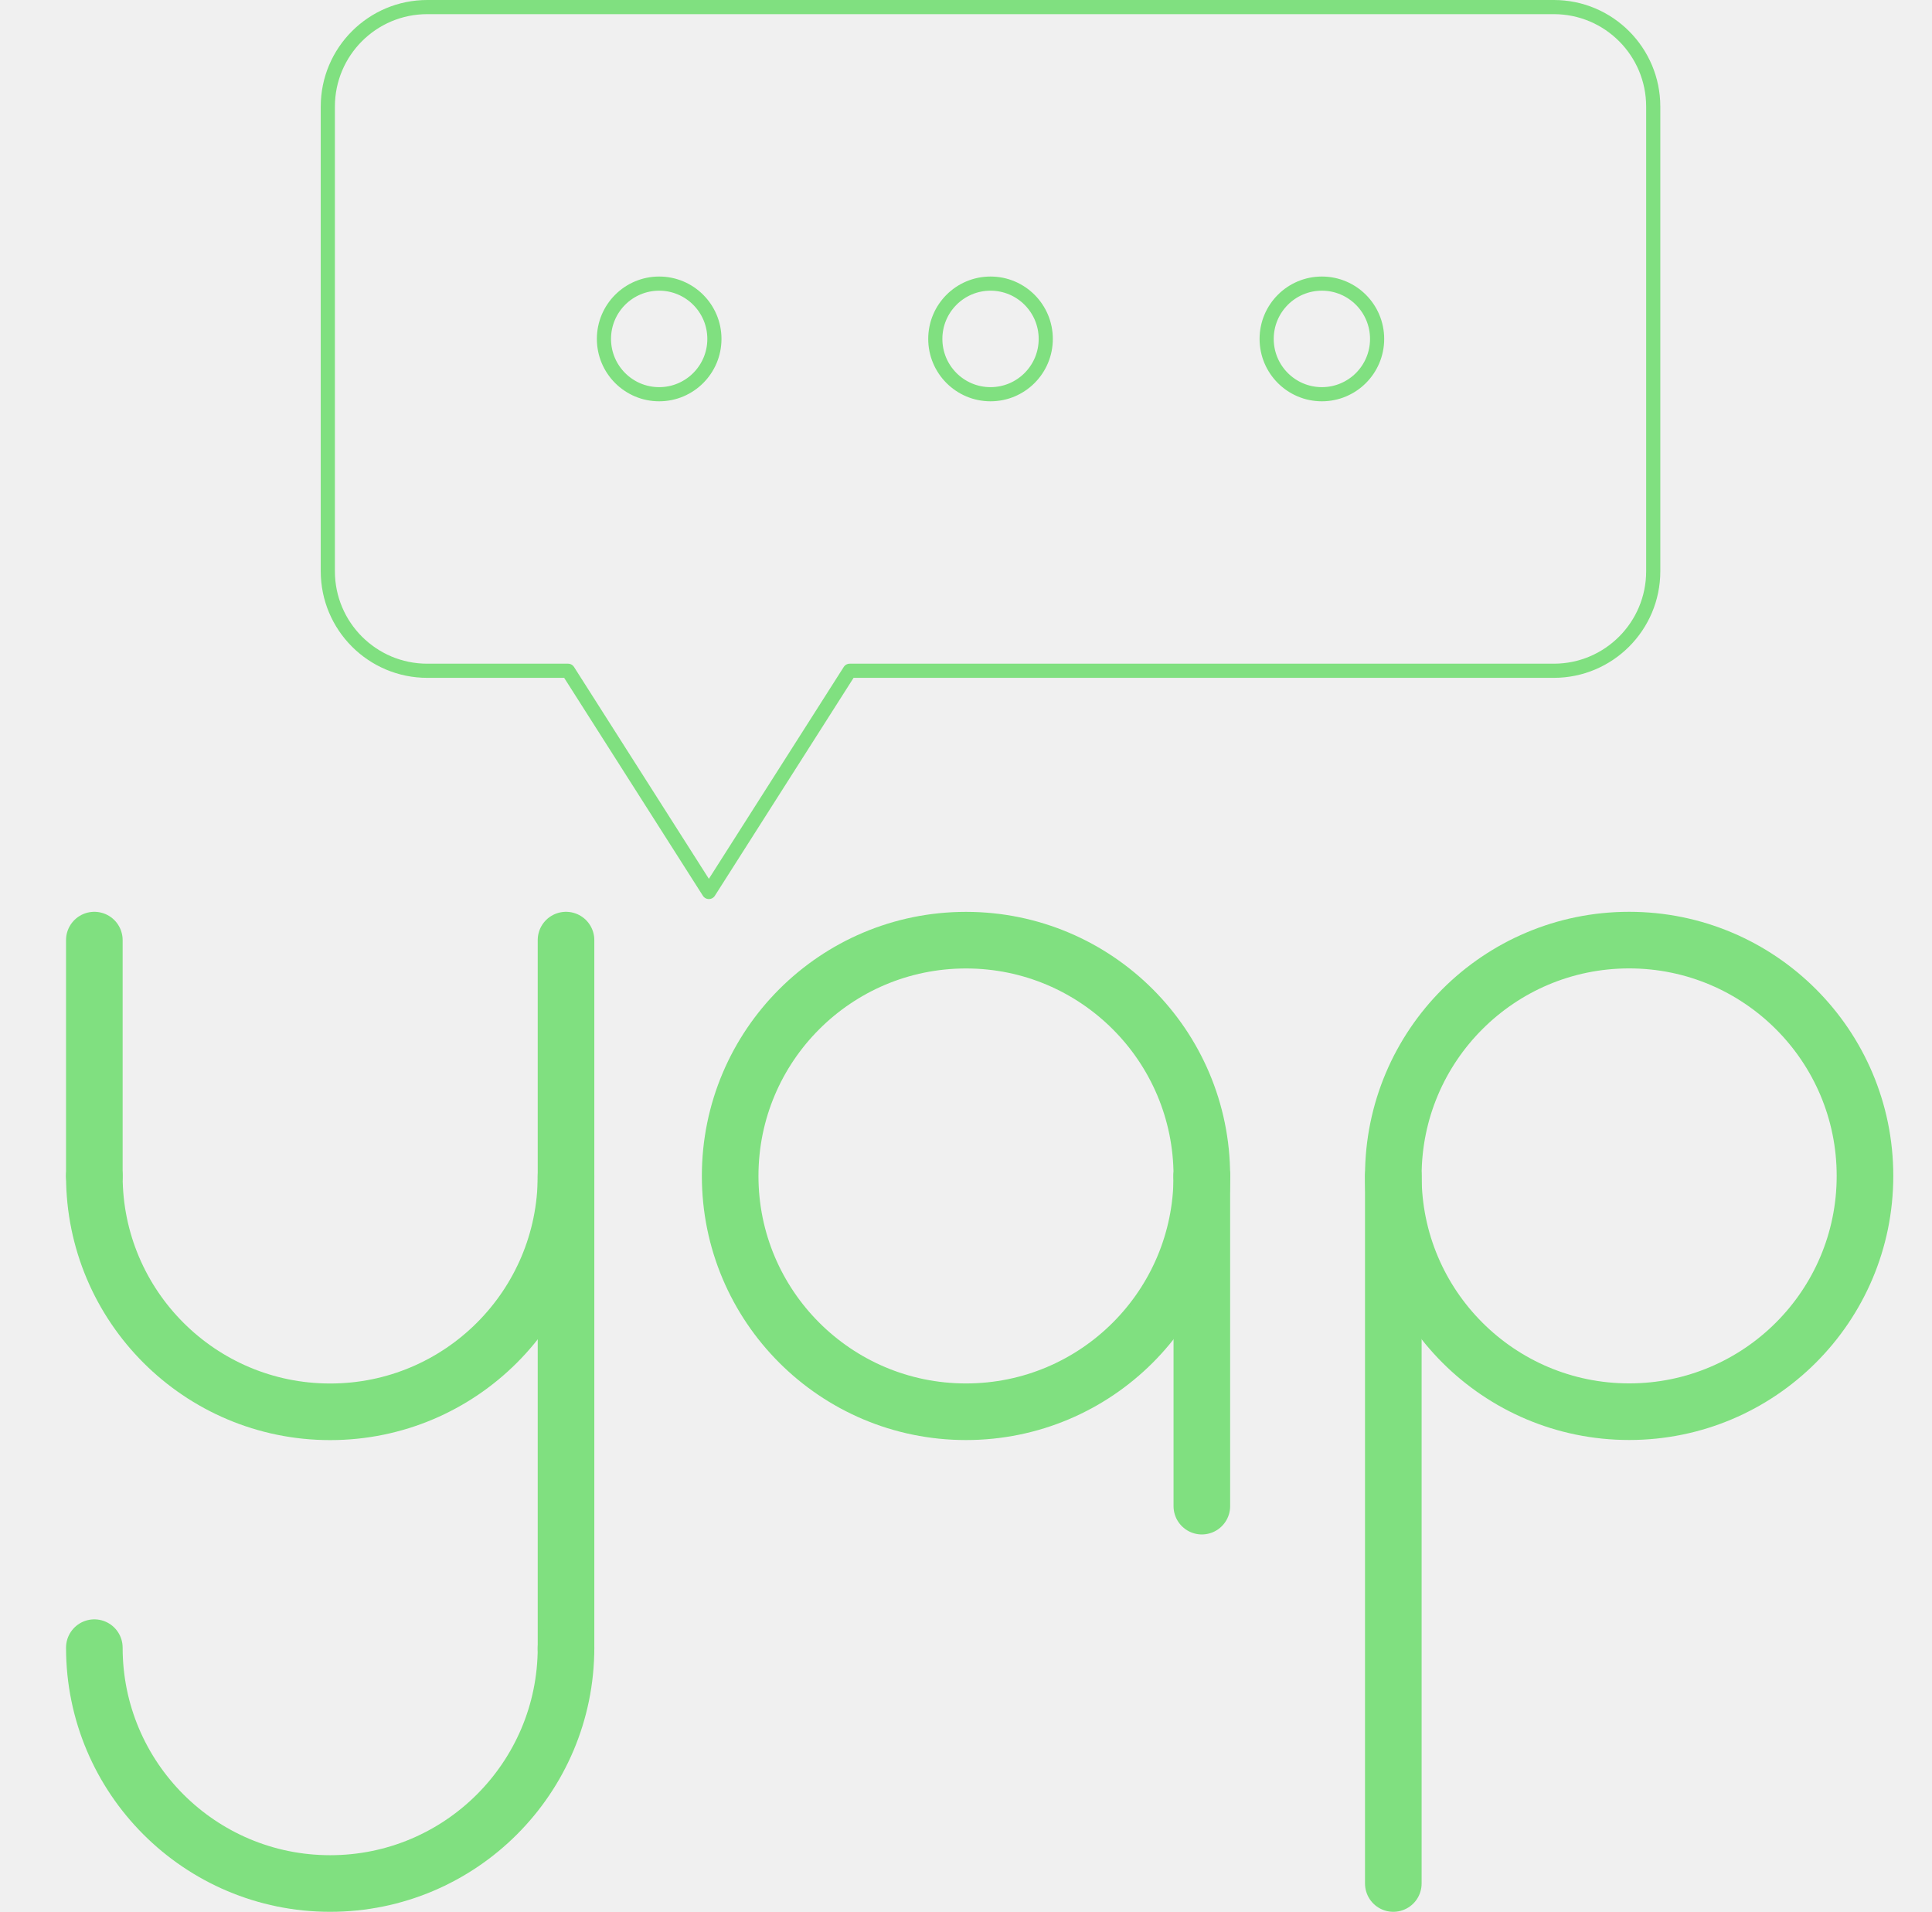
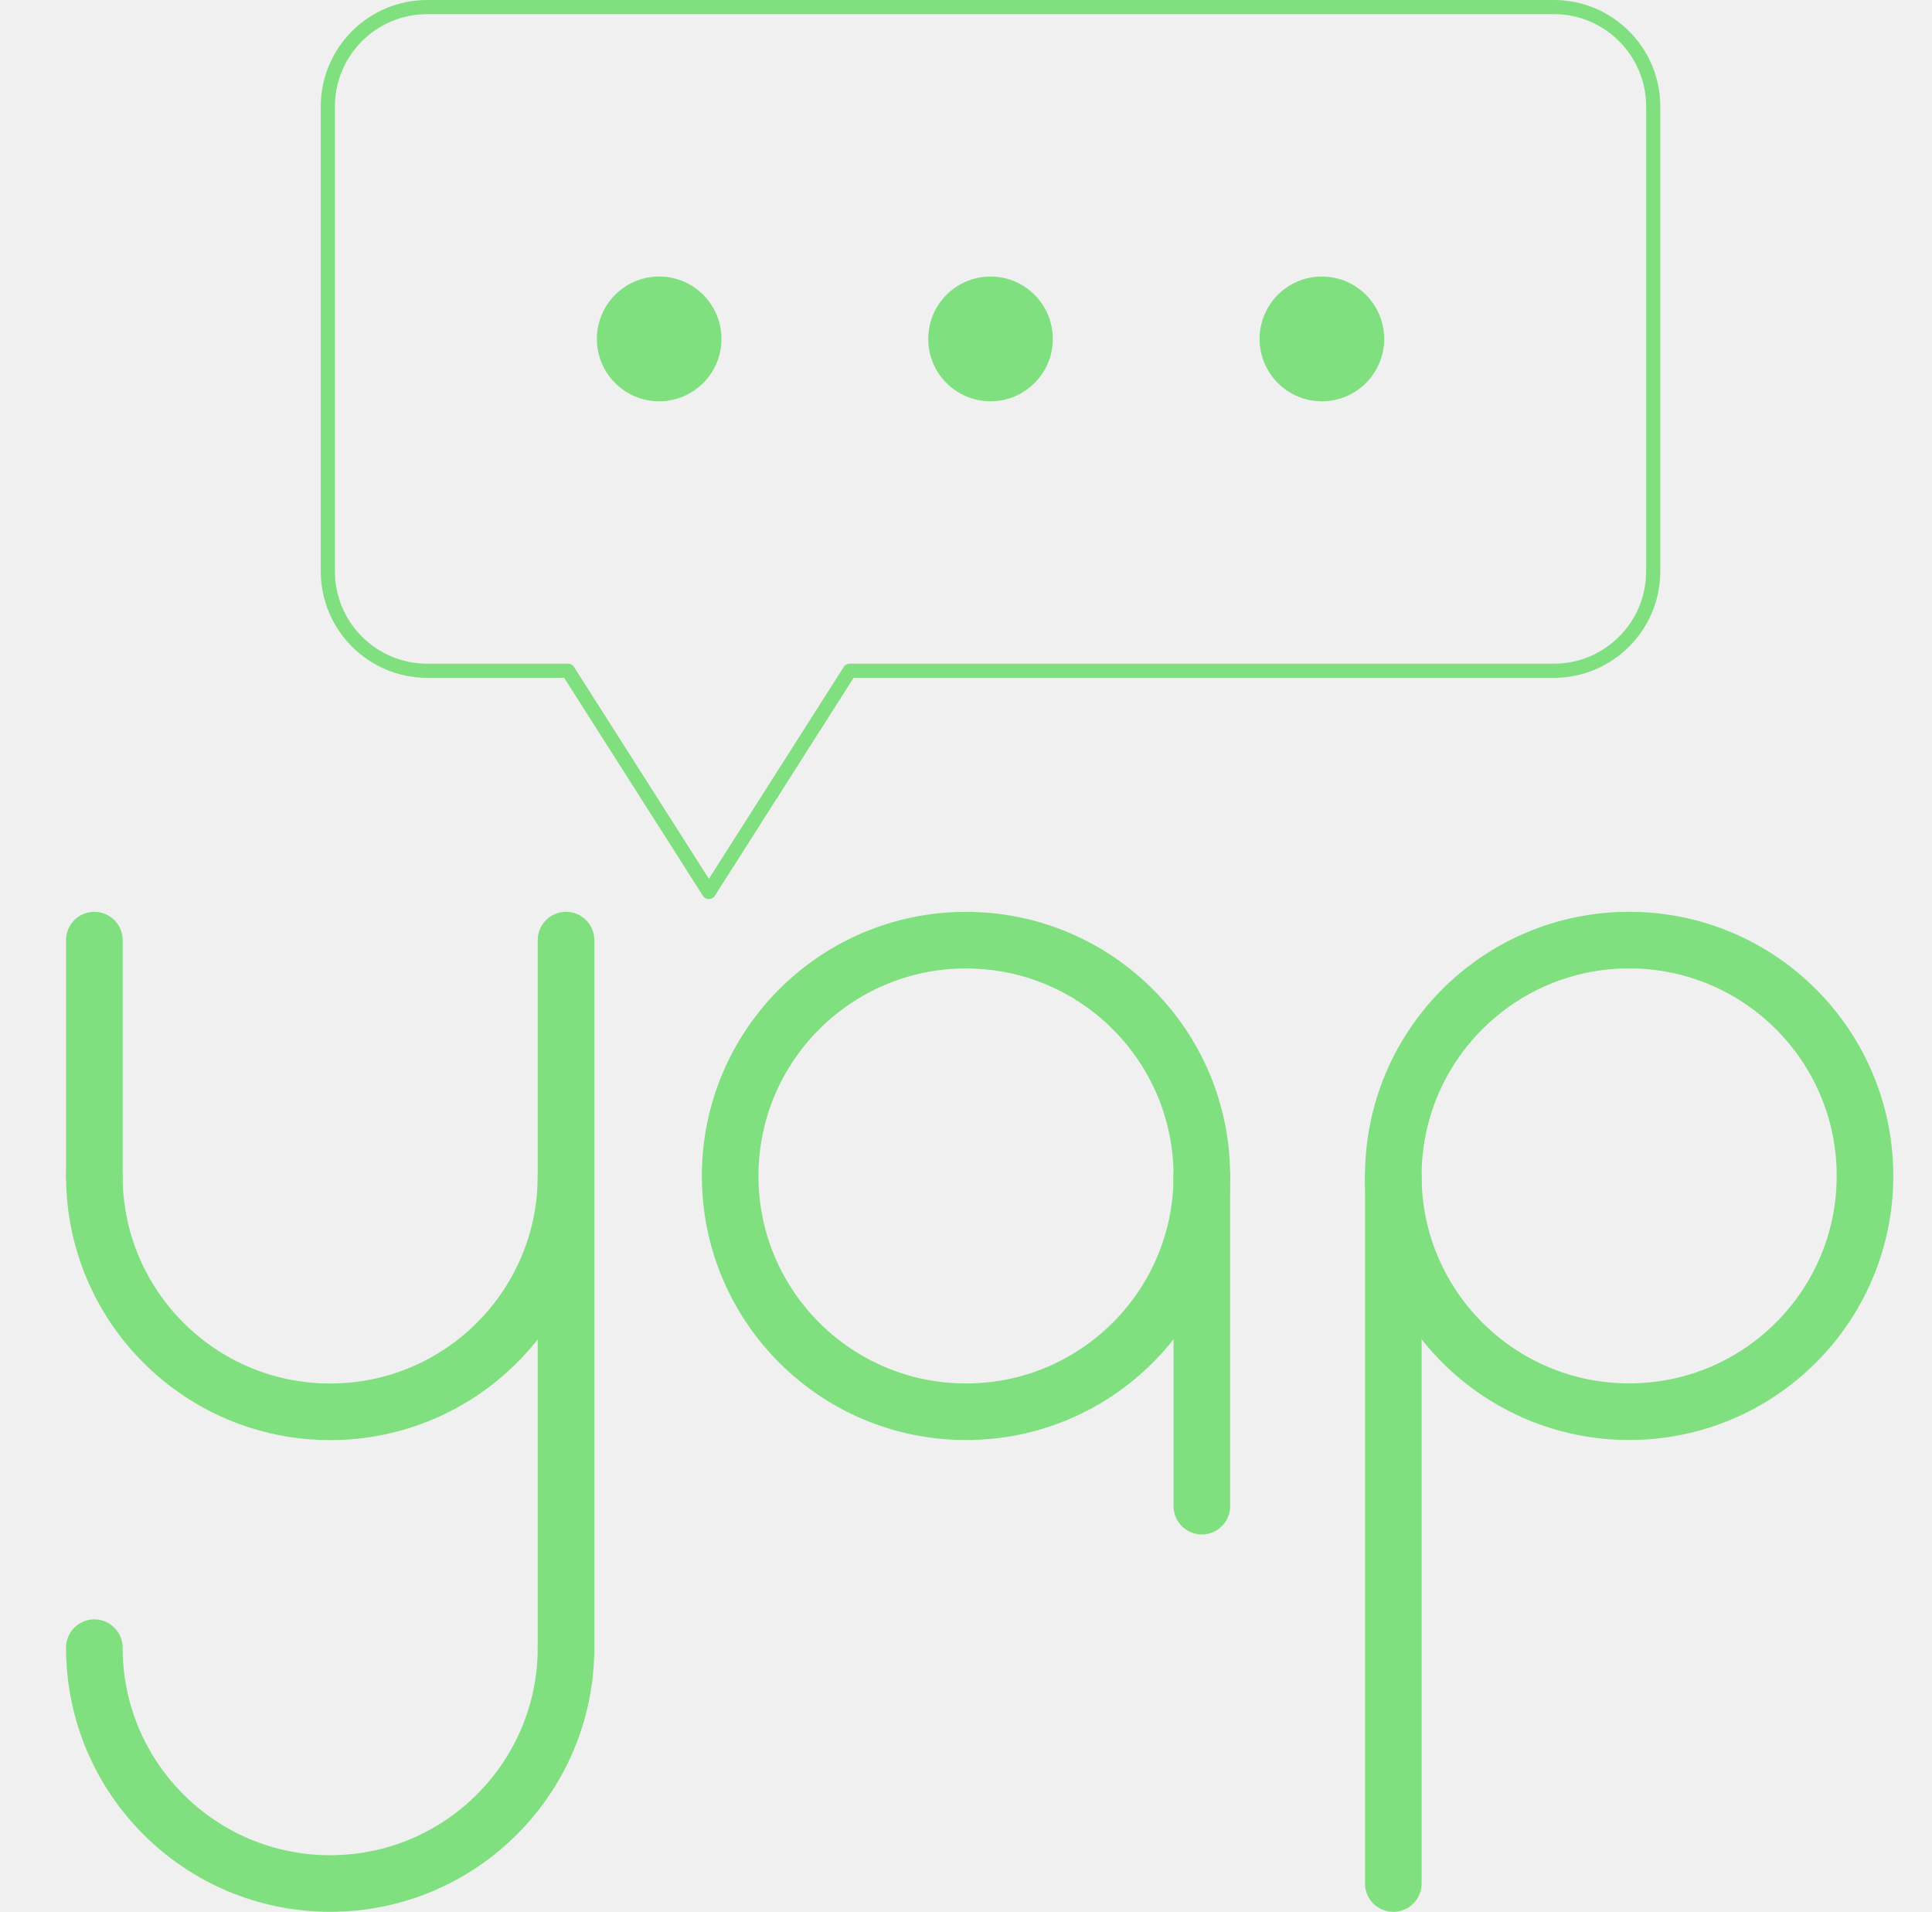
<svg xmlns="http://www.w3.org/2000/svg" width="2048" height="2026.5" viewBox="0 0 2048 2026.5">
  <defs>
    <style>
      .cls-1 {
        stroke-miterlimit: 10;
        fill: #80e080;
      }

      .cls-1, .cls-2, .cls-3, .cls-4 {
        stroke: #80e080;
      }

-       .cls-1, .cls-3, .cls-4 {
+       .cls-3, .cls-4 {
        fill: none;
      }

      .cls-1, .cls-4 {
        stroke-width: 15px;
      }

      .cls-2 {
        fill: #fff;
      }

      .cls-2, .cls-3 {
        stroke-width: 60px;
      }

      .cls-2, .cls-3, .cls-4 {
        stroke-linecap: round;
        stroke-linejoin: round;
      }
    </style>
  </defs>
  <g id="yap">
    <path class="cls-3" d="M600,1246.5c0,138.071-111.929,250-250,250-138.071,0-250-111.929-250-250" />
    <line class="cls-2" x1="100" y1="996.5" x2="100" y2="1246.5" />
    <line class="cls-2" x1="600" y1="996.5" x2="600" y2="1747.75" />
    <path class="cls-3" d="M600,1746.5c0,138.071-111.929,250-250,250-138.071,0-250-111.929-250-250" />
    <path class="cls-2" d="M1274,1246.5v0Z" />
    <ellipse class="cls-3" cx="1726.965" cy="1246.439" rx="250" ry="249.939" />
    <line class="cls-2" x1="1476.965" y1="1246.439" x2="1476.965" y2="1996.5" />
    <line class="cls-2" x1="1274" y1="1246.439" x2="1274" y2="1596.5" />
    <ellipse class="cls-3" cx="1024" cy="1246.5" rx="250" ry="249.939" />
  </g>
  <g id="bubble">
    <path class="cls-4" d="M1647.125,711H900.719l-149.281,234.5-149.281-234.5h-149.281c-58.197,0-105.375-47.245-105.375-105.525V113.025c0-58.28,47.178-105.525,105.375-105.525H1647.125c58.197,0,105.375,47.245,105.375,105.525v492.45c0,58.28-47.178,105.525-105.375,105.525Z" />
  </g>
  <g id="dots">
    <ellipse class="cls-1" cx="698.75" cy="359.25" rx="58.542" ry="58.625" />
    <ellipse class="cls-1" cx="1050" cy="359.25" rx="58.542" ry="58.625" />
    <ellipse class="cls-1" cx="1401.25" cy="359.25" rx="58.542" ry="58.625" />
  </g>
</svg>
